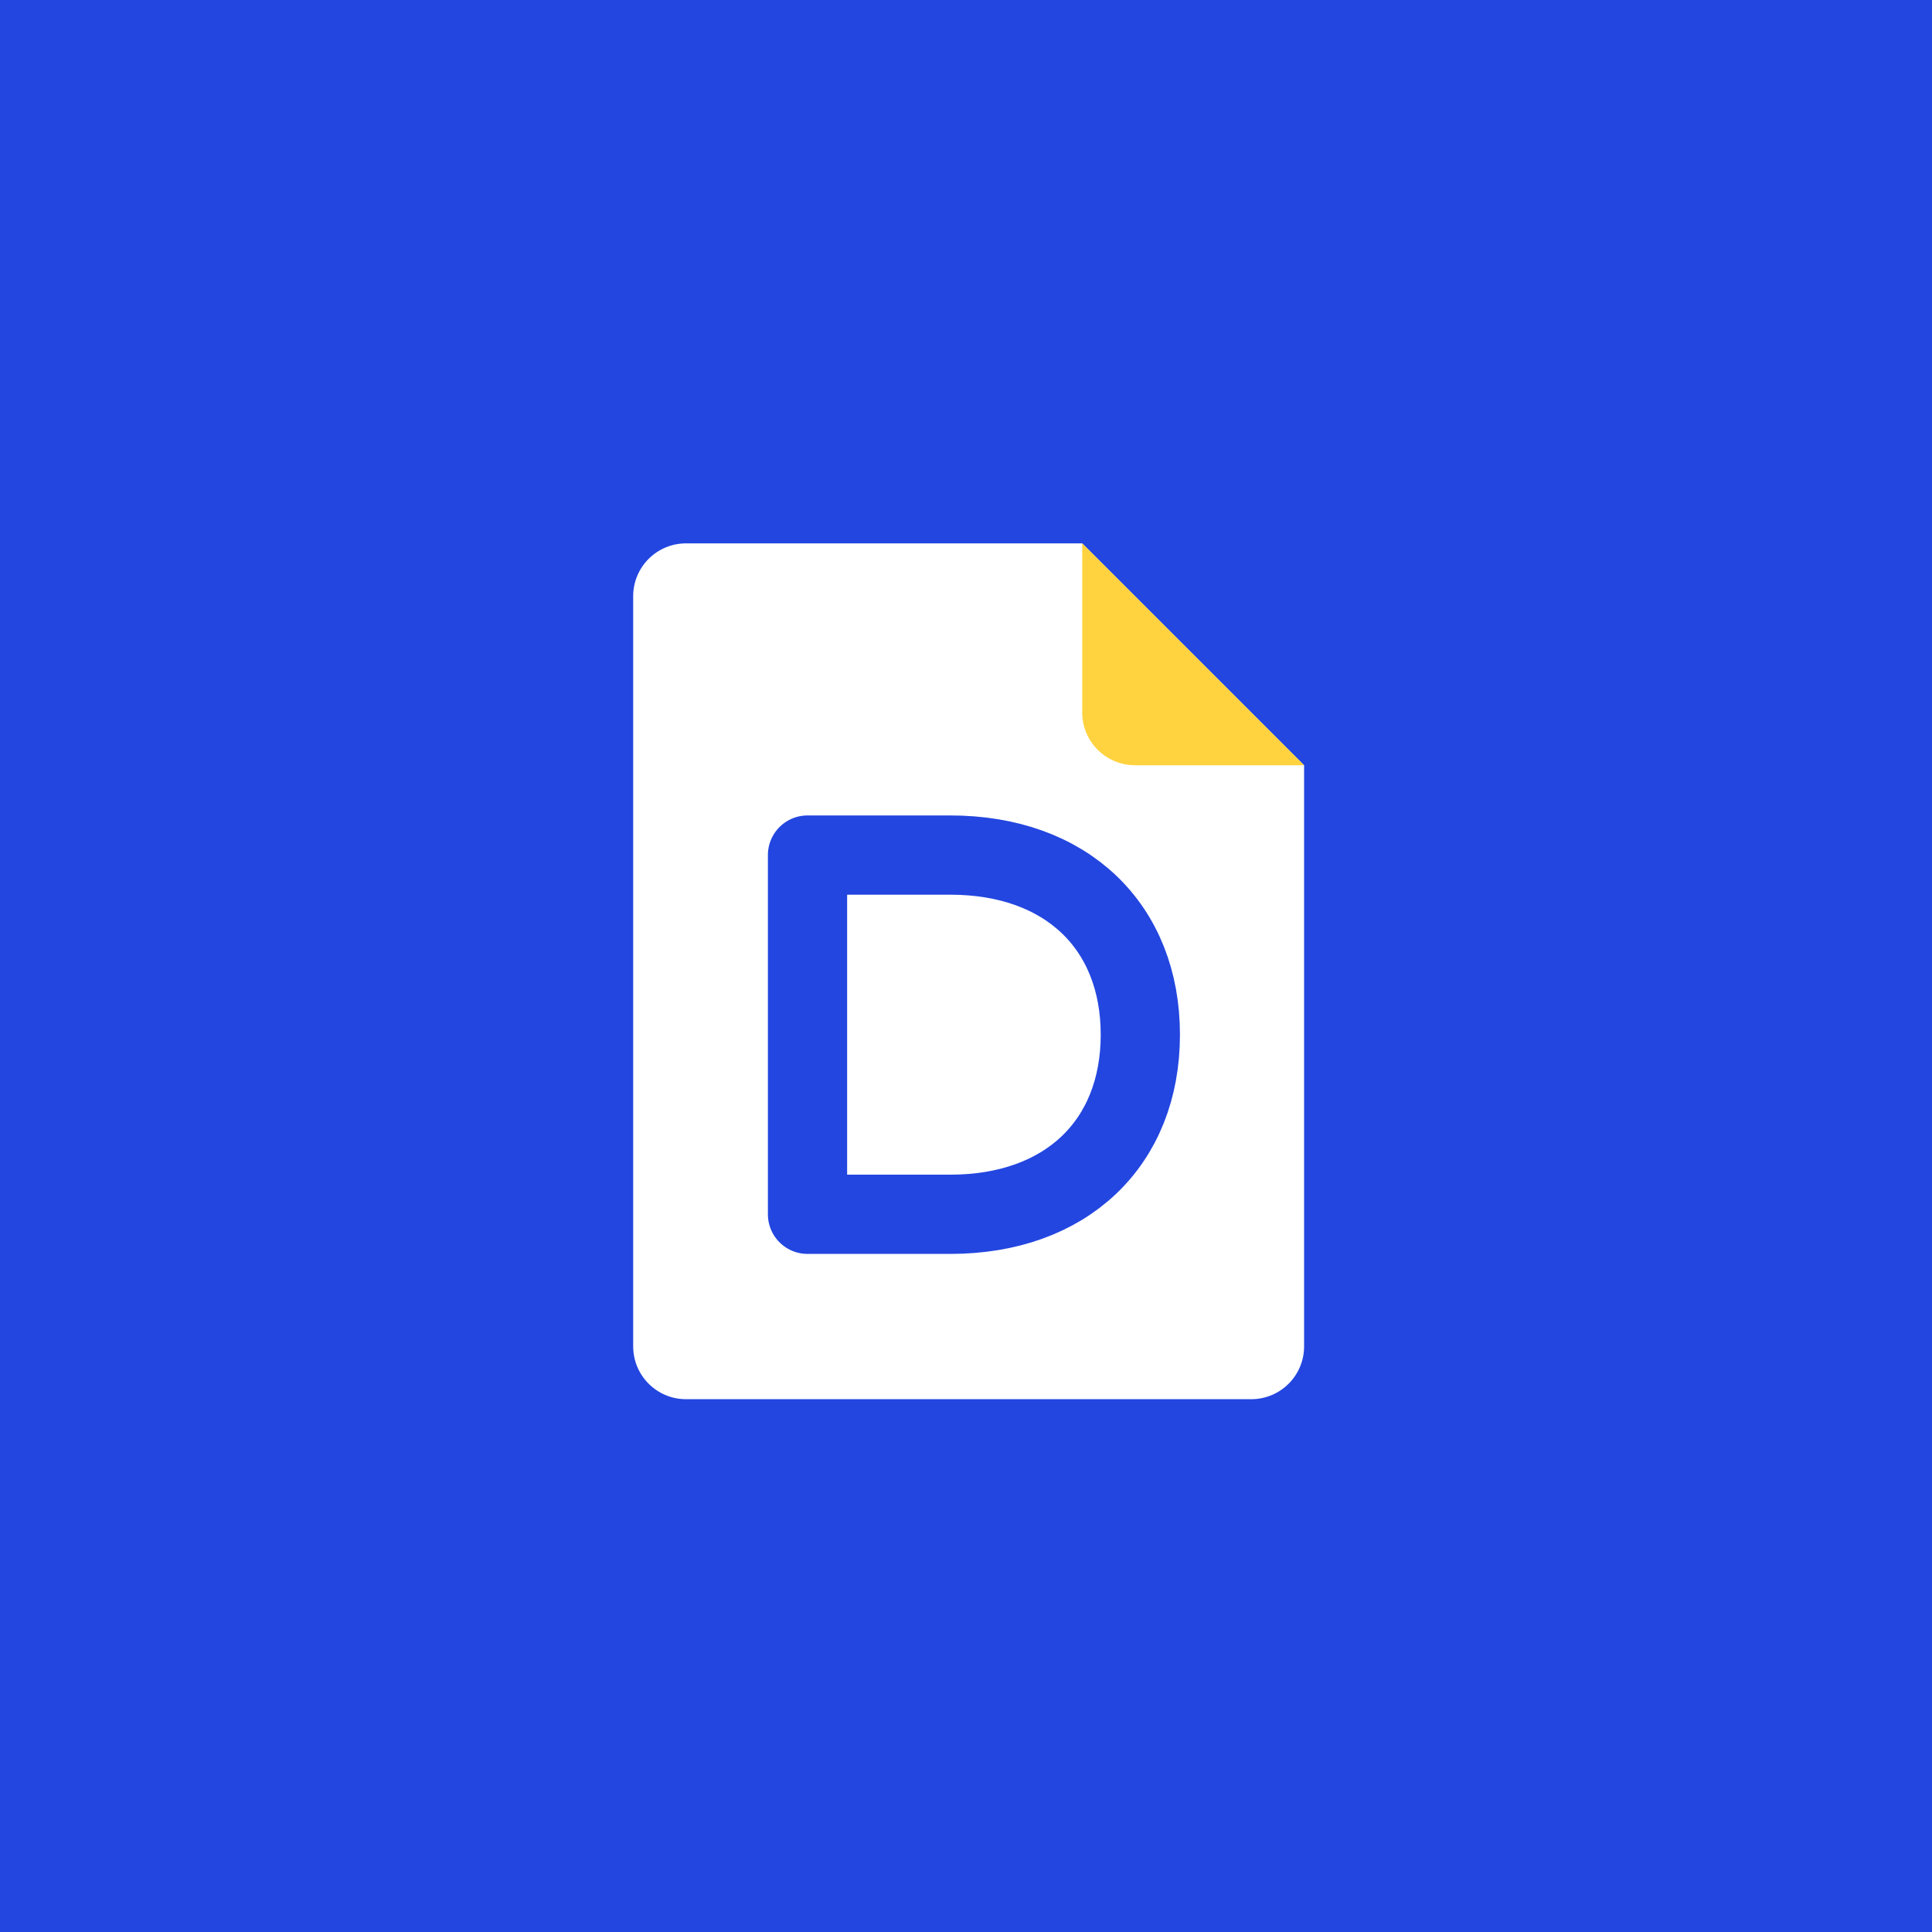
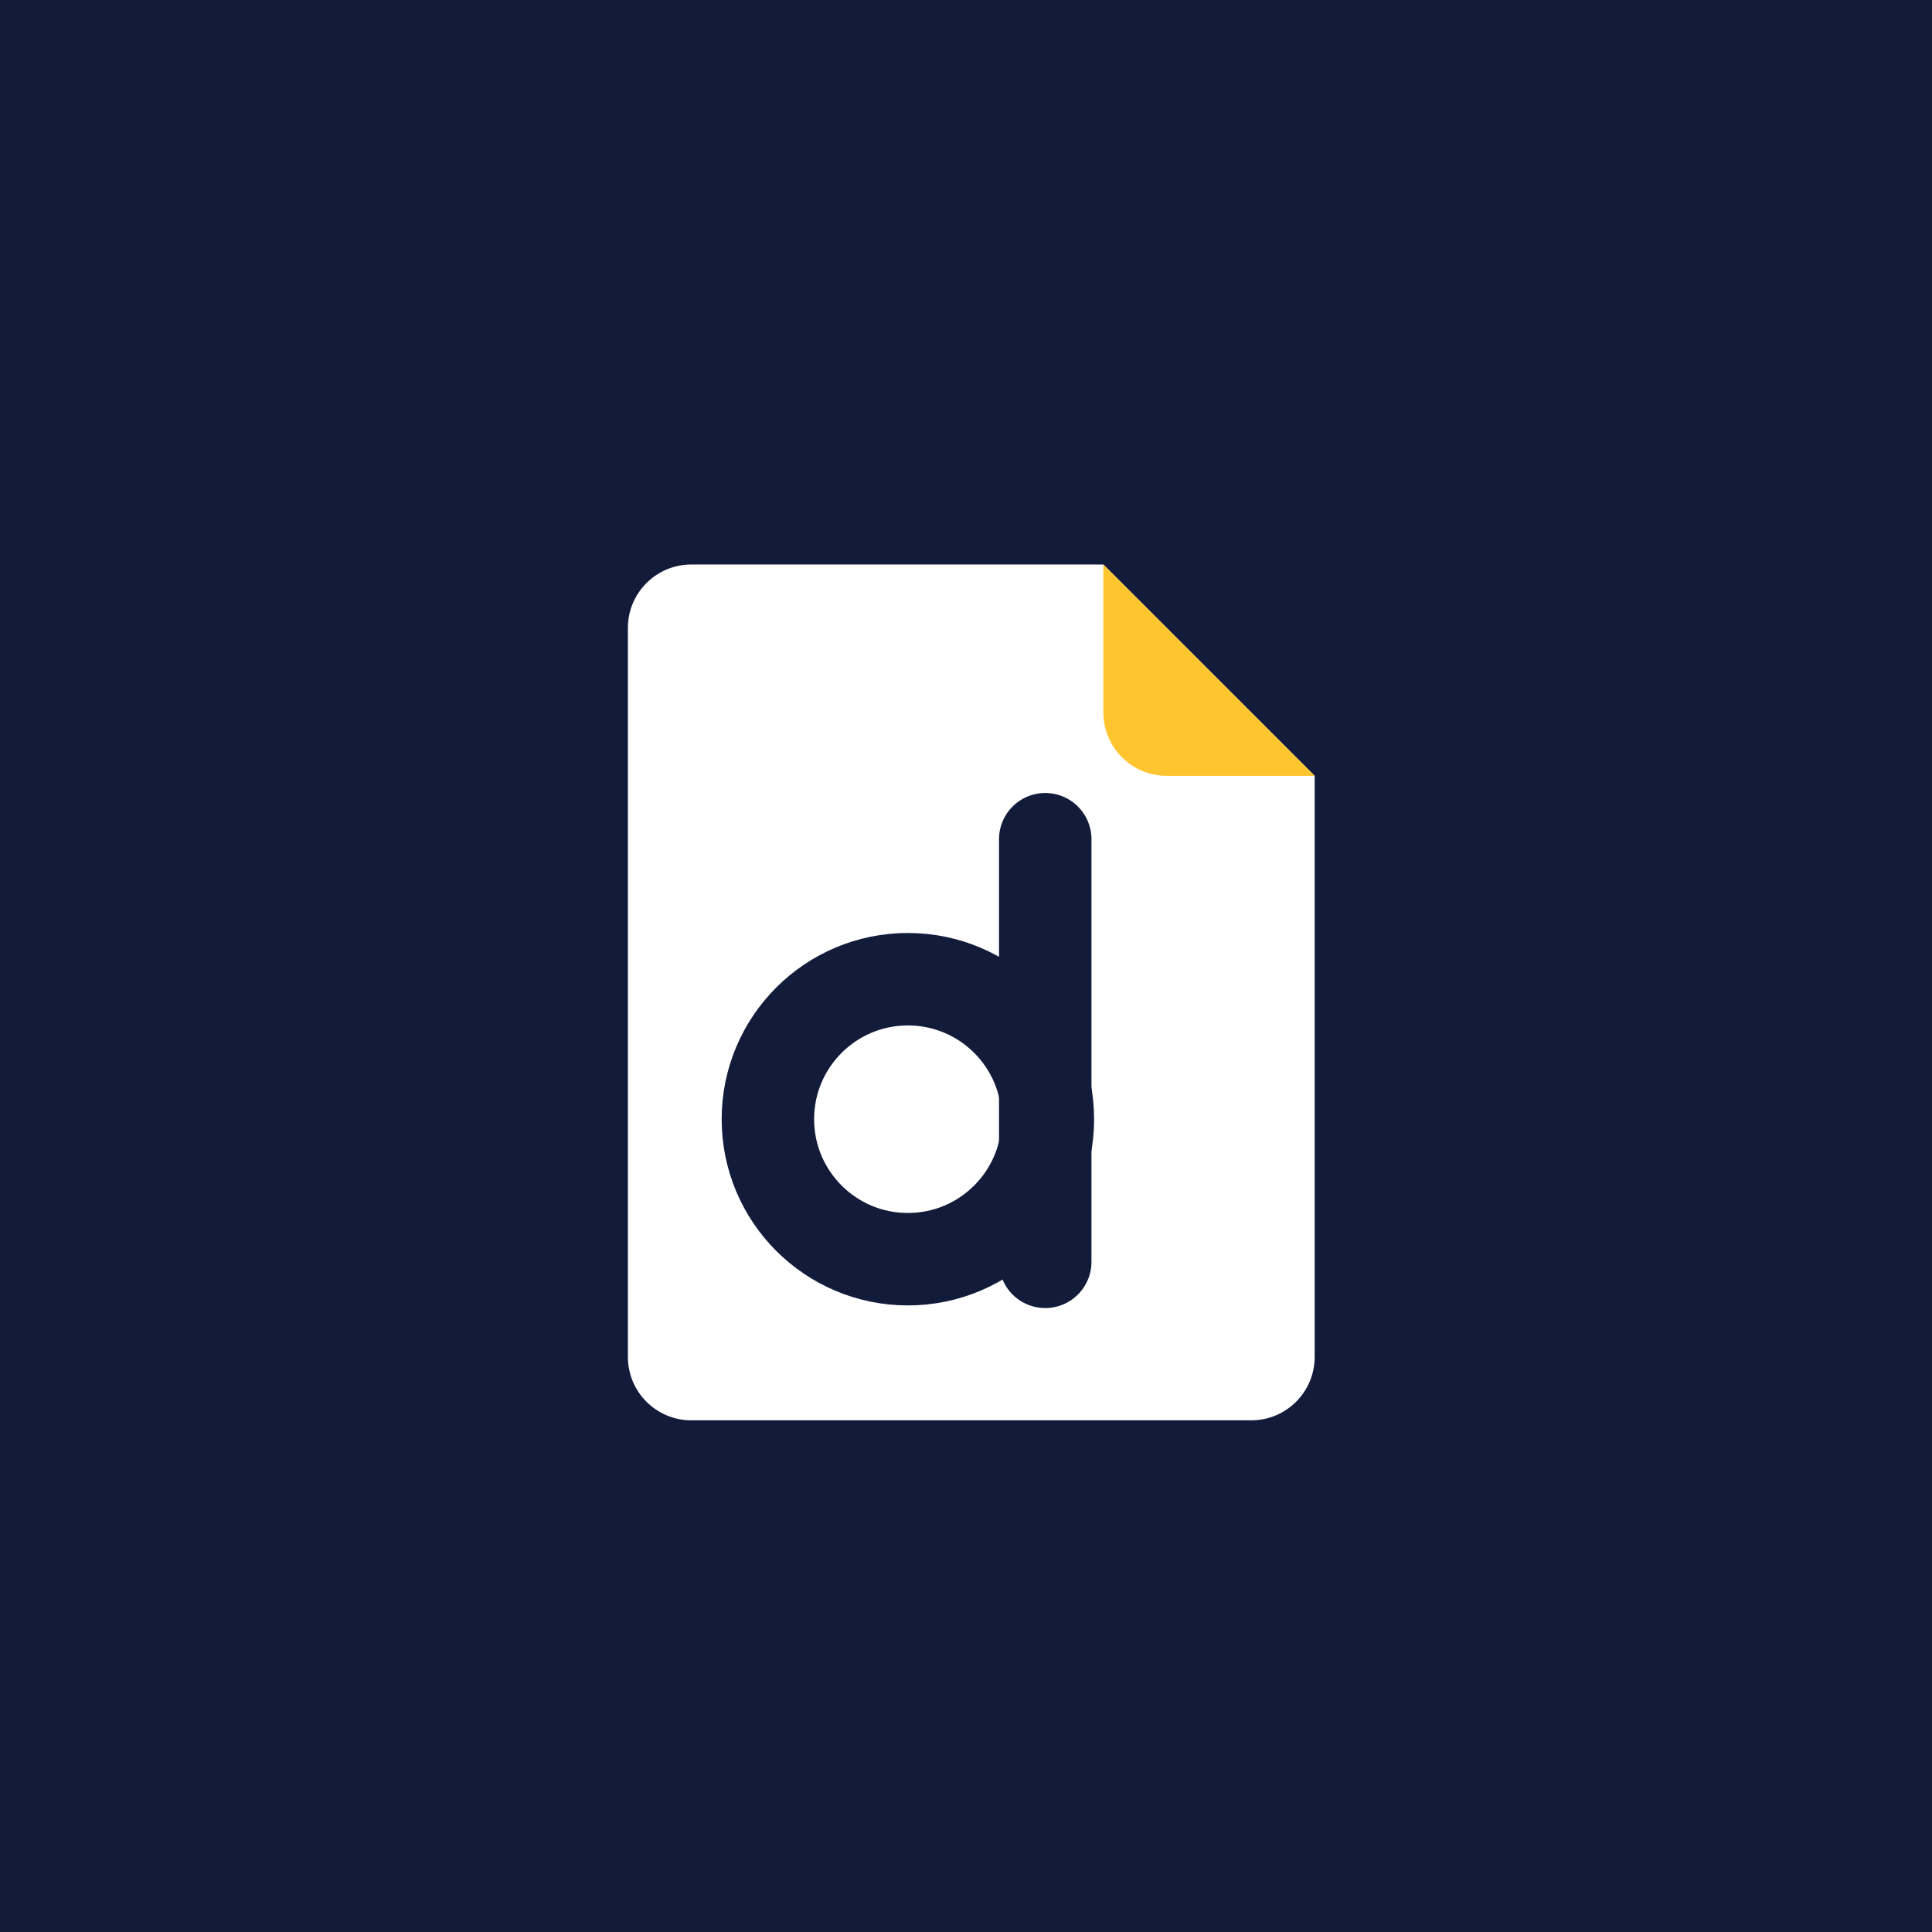
<svg xmlns="http://www.w3.org/2000/svg" viewBox="0 0 512 512">
-   <rect width="512" height="512" fill="#2346E0" />
+   <rect width="512" height="512" fill="#131B3A" />
  <g transform="translate(76.8 76.8) scale(.7)">
-     <path d="M150 96h150l84 84v220a20 20 0 0 1-20 20H150a20 20 0 0 1-20-20V116a20 20 0 0 1 20-20z" fill="#fff" />
-     <path d="M300 96v64a20 20 0 0 0 20 20h64z" fill="#FFD23F" />
-     <path d="M196 214h54c44 0 72 27 72 68s-28 68-72 68h-54z" fill="none" stroke="#2346E0" stroke-width="30" stroke-linejoin="round" />
+     <path d="M152 104h156l80 80v220a24 24 0 0 1-24 24H152a24 24 0 0 1-24-24V128a24 24 0 0 1 24-24z" fill="#fff" />
+     <path d="M308 104v56a24 24 0 0 0 24 24h56z" fill="#FFC52E" />
+     <circle cx="234" cy="314" r="53" fill="none" stroke="#131B3A" stroke-width="35" />
+     <path d="M286 208v160" stroke="#131B3A" stroke-width="35" stroke-linecap="round" />
  </g>
</svg>
